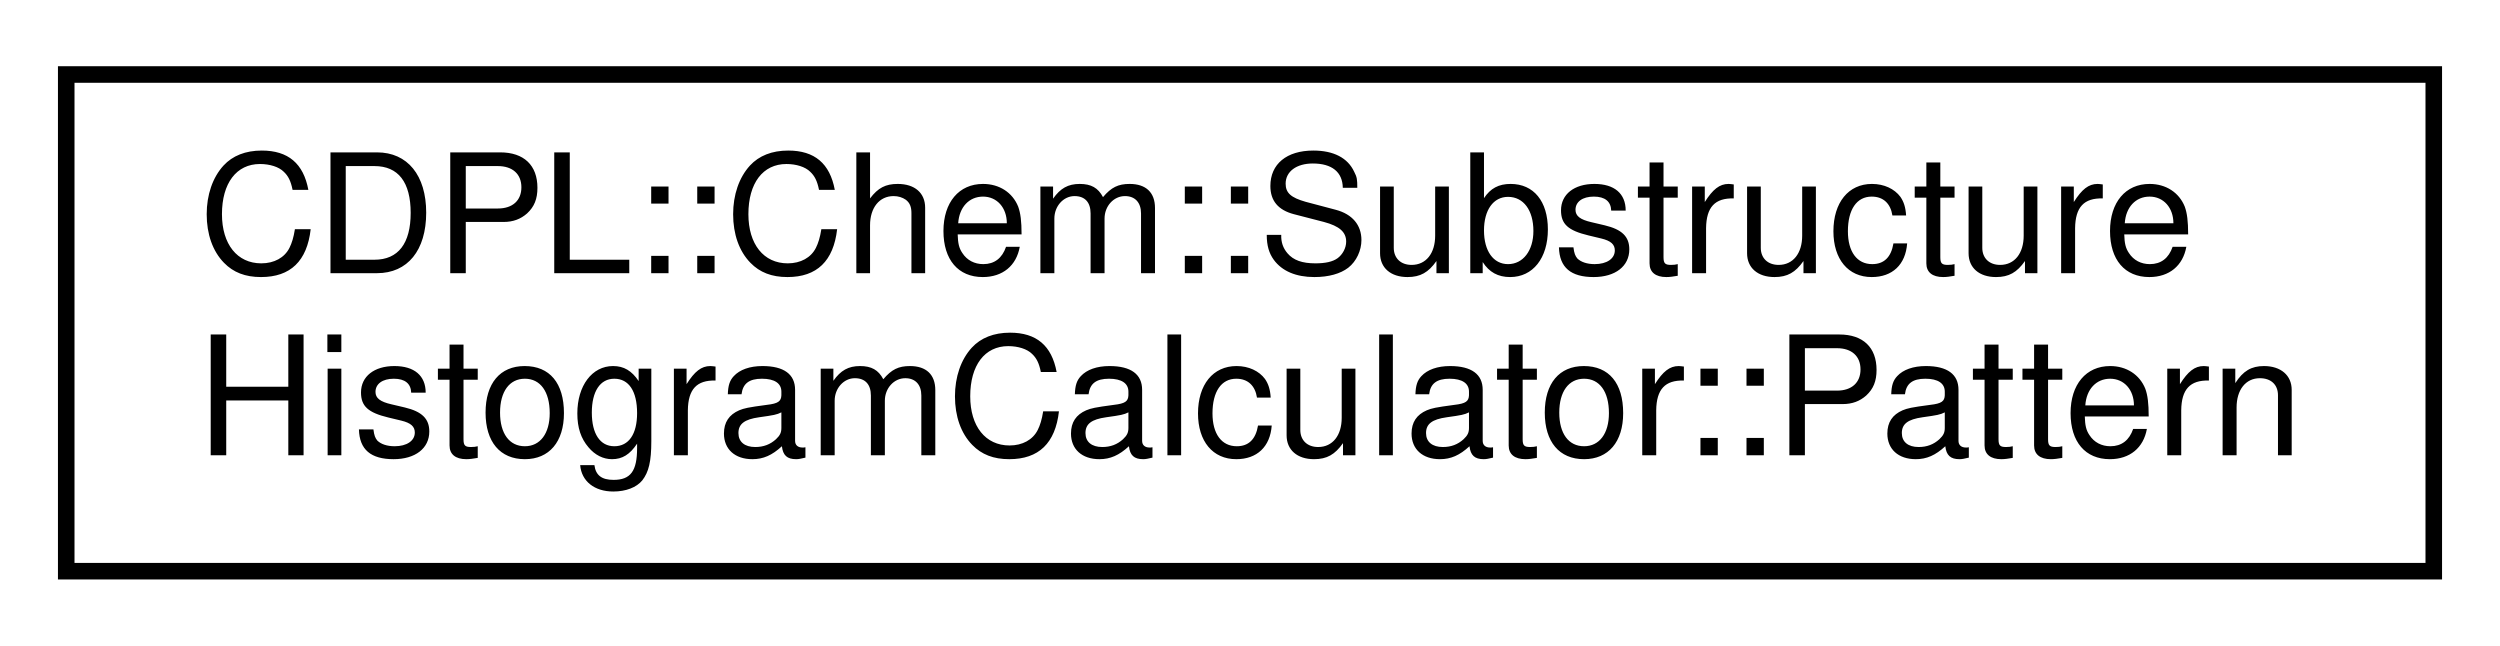
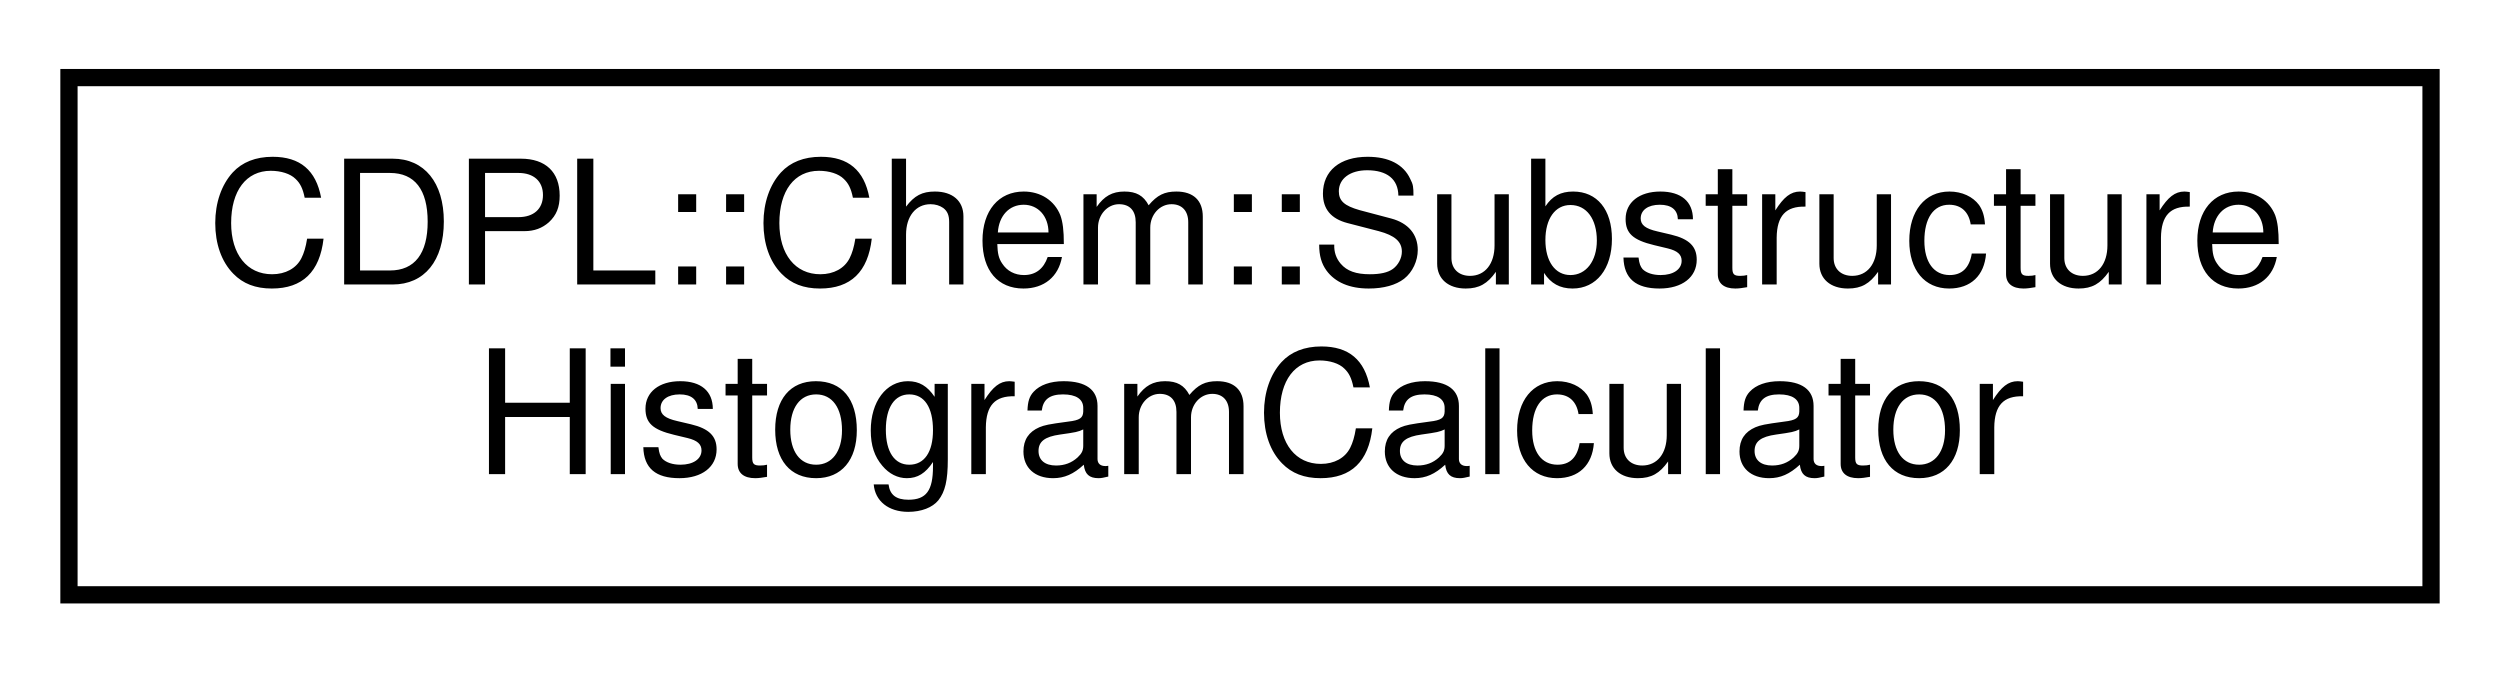
- <svg xmlns="http://www.w3.org/2000/svg" xmlns:xlink="http://www.w3.org/1999/xlink" width="151pt" height="39pt" viewBox="0.00 0.00 151.00 39.00">
+ <svg xmlns="http://www.w3.org/2000/svg" xmlns:xlink="http://www.w3.org/1999/xlink" width="145pt" height="39pt" viewBox="0.00 0.00 145.00 39.00">
  <g id="graph0" class="graph" transform="scale(1 1) rotate(0) translate(4 35)">
    <g id="node1" class="node">
      <g id="a_node1">
-         <a xlink:href="classCDPL_1_1Chem_1_1SubstructureHistogramCalculator_1_1Pattern.html" target="_top" xlink:title=" ">
-           <polygon fill="none" stroke="black" points="0,-0.5 0,-30.5 143,-30.5 143,-0.5 0,-0.5" />
+         <a xlink:href="classCDPL_1_1Chem_1_1SubstructureHistogramCalculator.html" target="_top" xlink:title="SubstructureHistogramCalculator.">
+           <polygon fill="none" stroke="black" points="0,-0.5 0,-30.5 137,-30.5 137,-0.5 0,-0.5" />
          <text text-anchor="start" x="8" y="-18.5" font-family="Helvetica" font-size="10.00">CDPL::Chem::Substructure</text>
-           <text text-anchor="middle" x="71.5" y="-7.5" font-family="Helvetica" font-size="10.00">HistogramCalculator::Pattern</text>
+           <text text-anchor="middle" x="68.5" y="-7.5" font-family="Helvetica" font-size="10.00">HistogramCalculator</text>
        </a>
      </g>
    </g>
  </g>
</svg>
